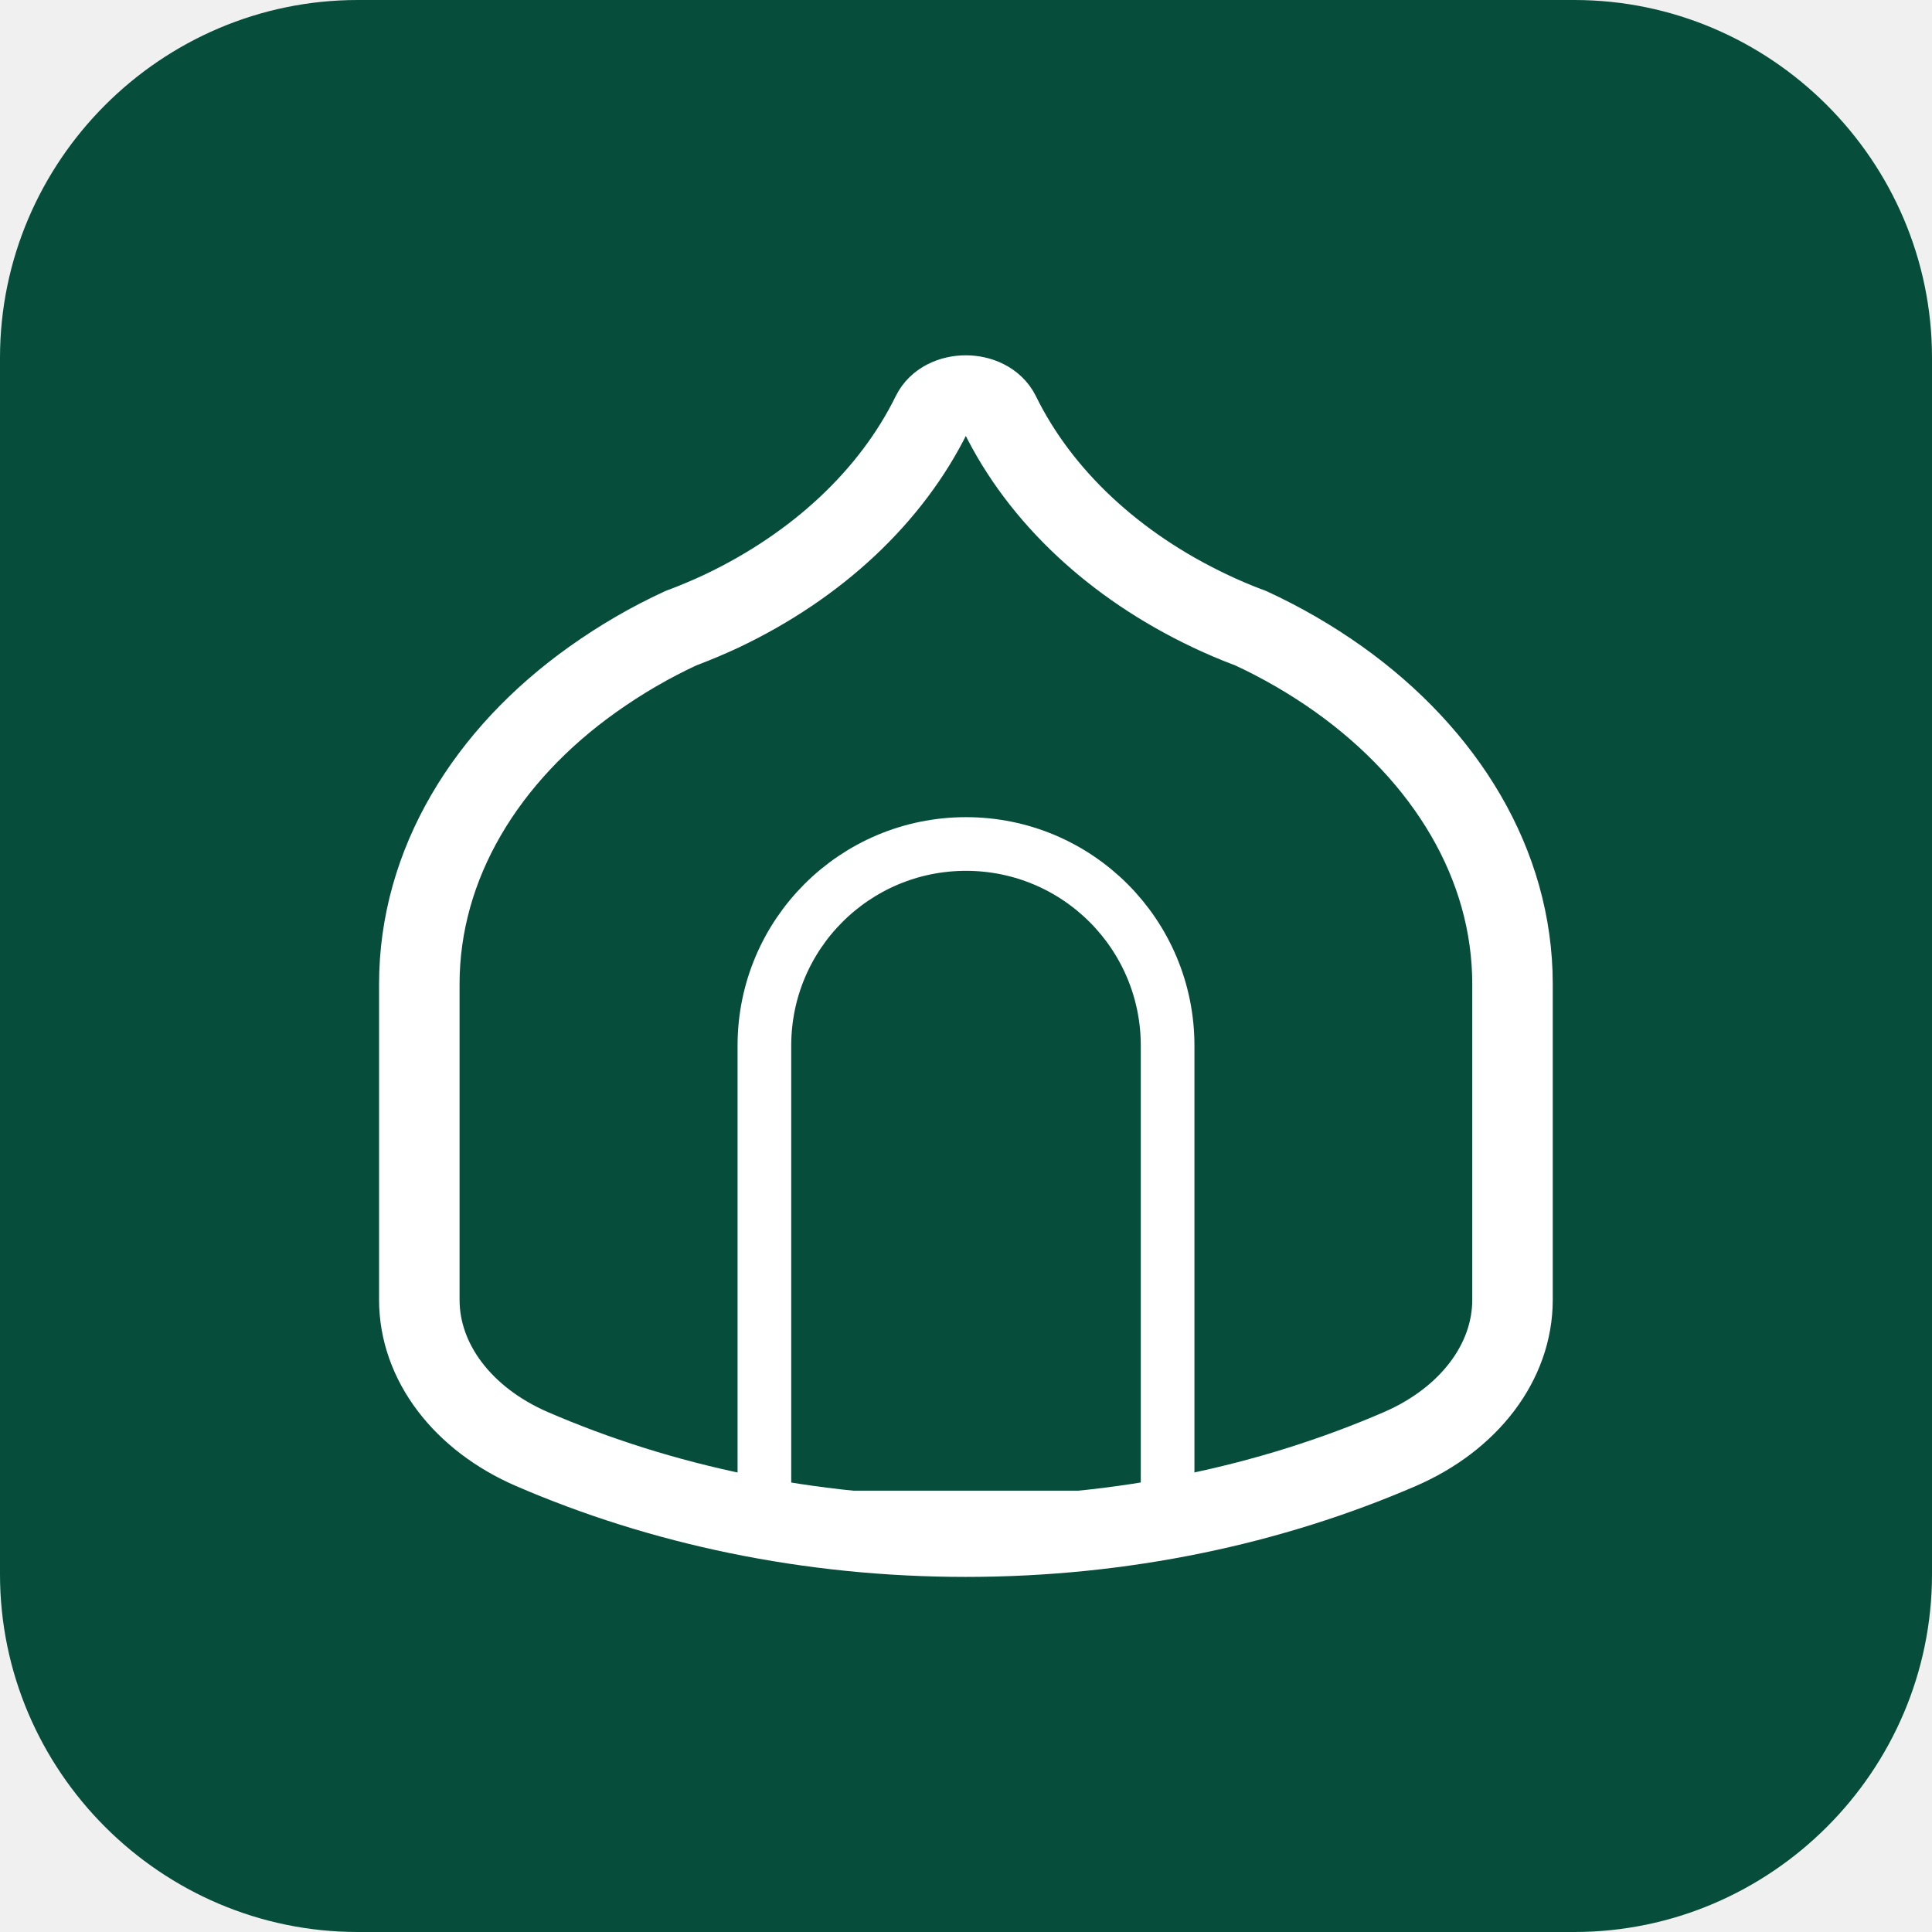
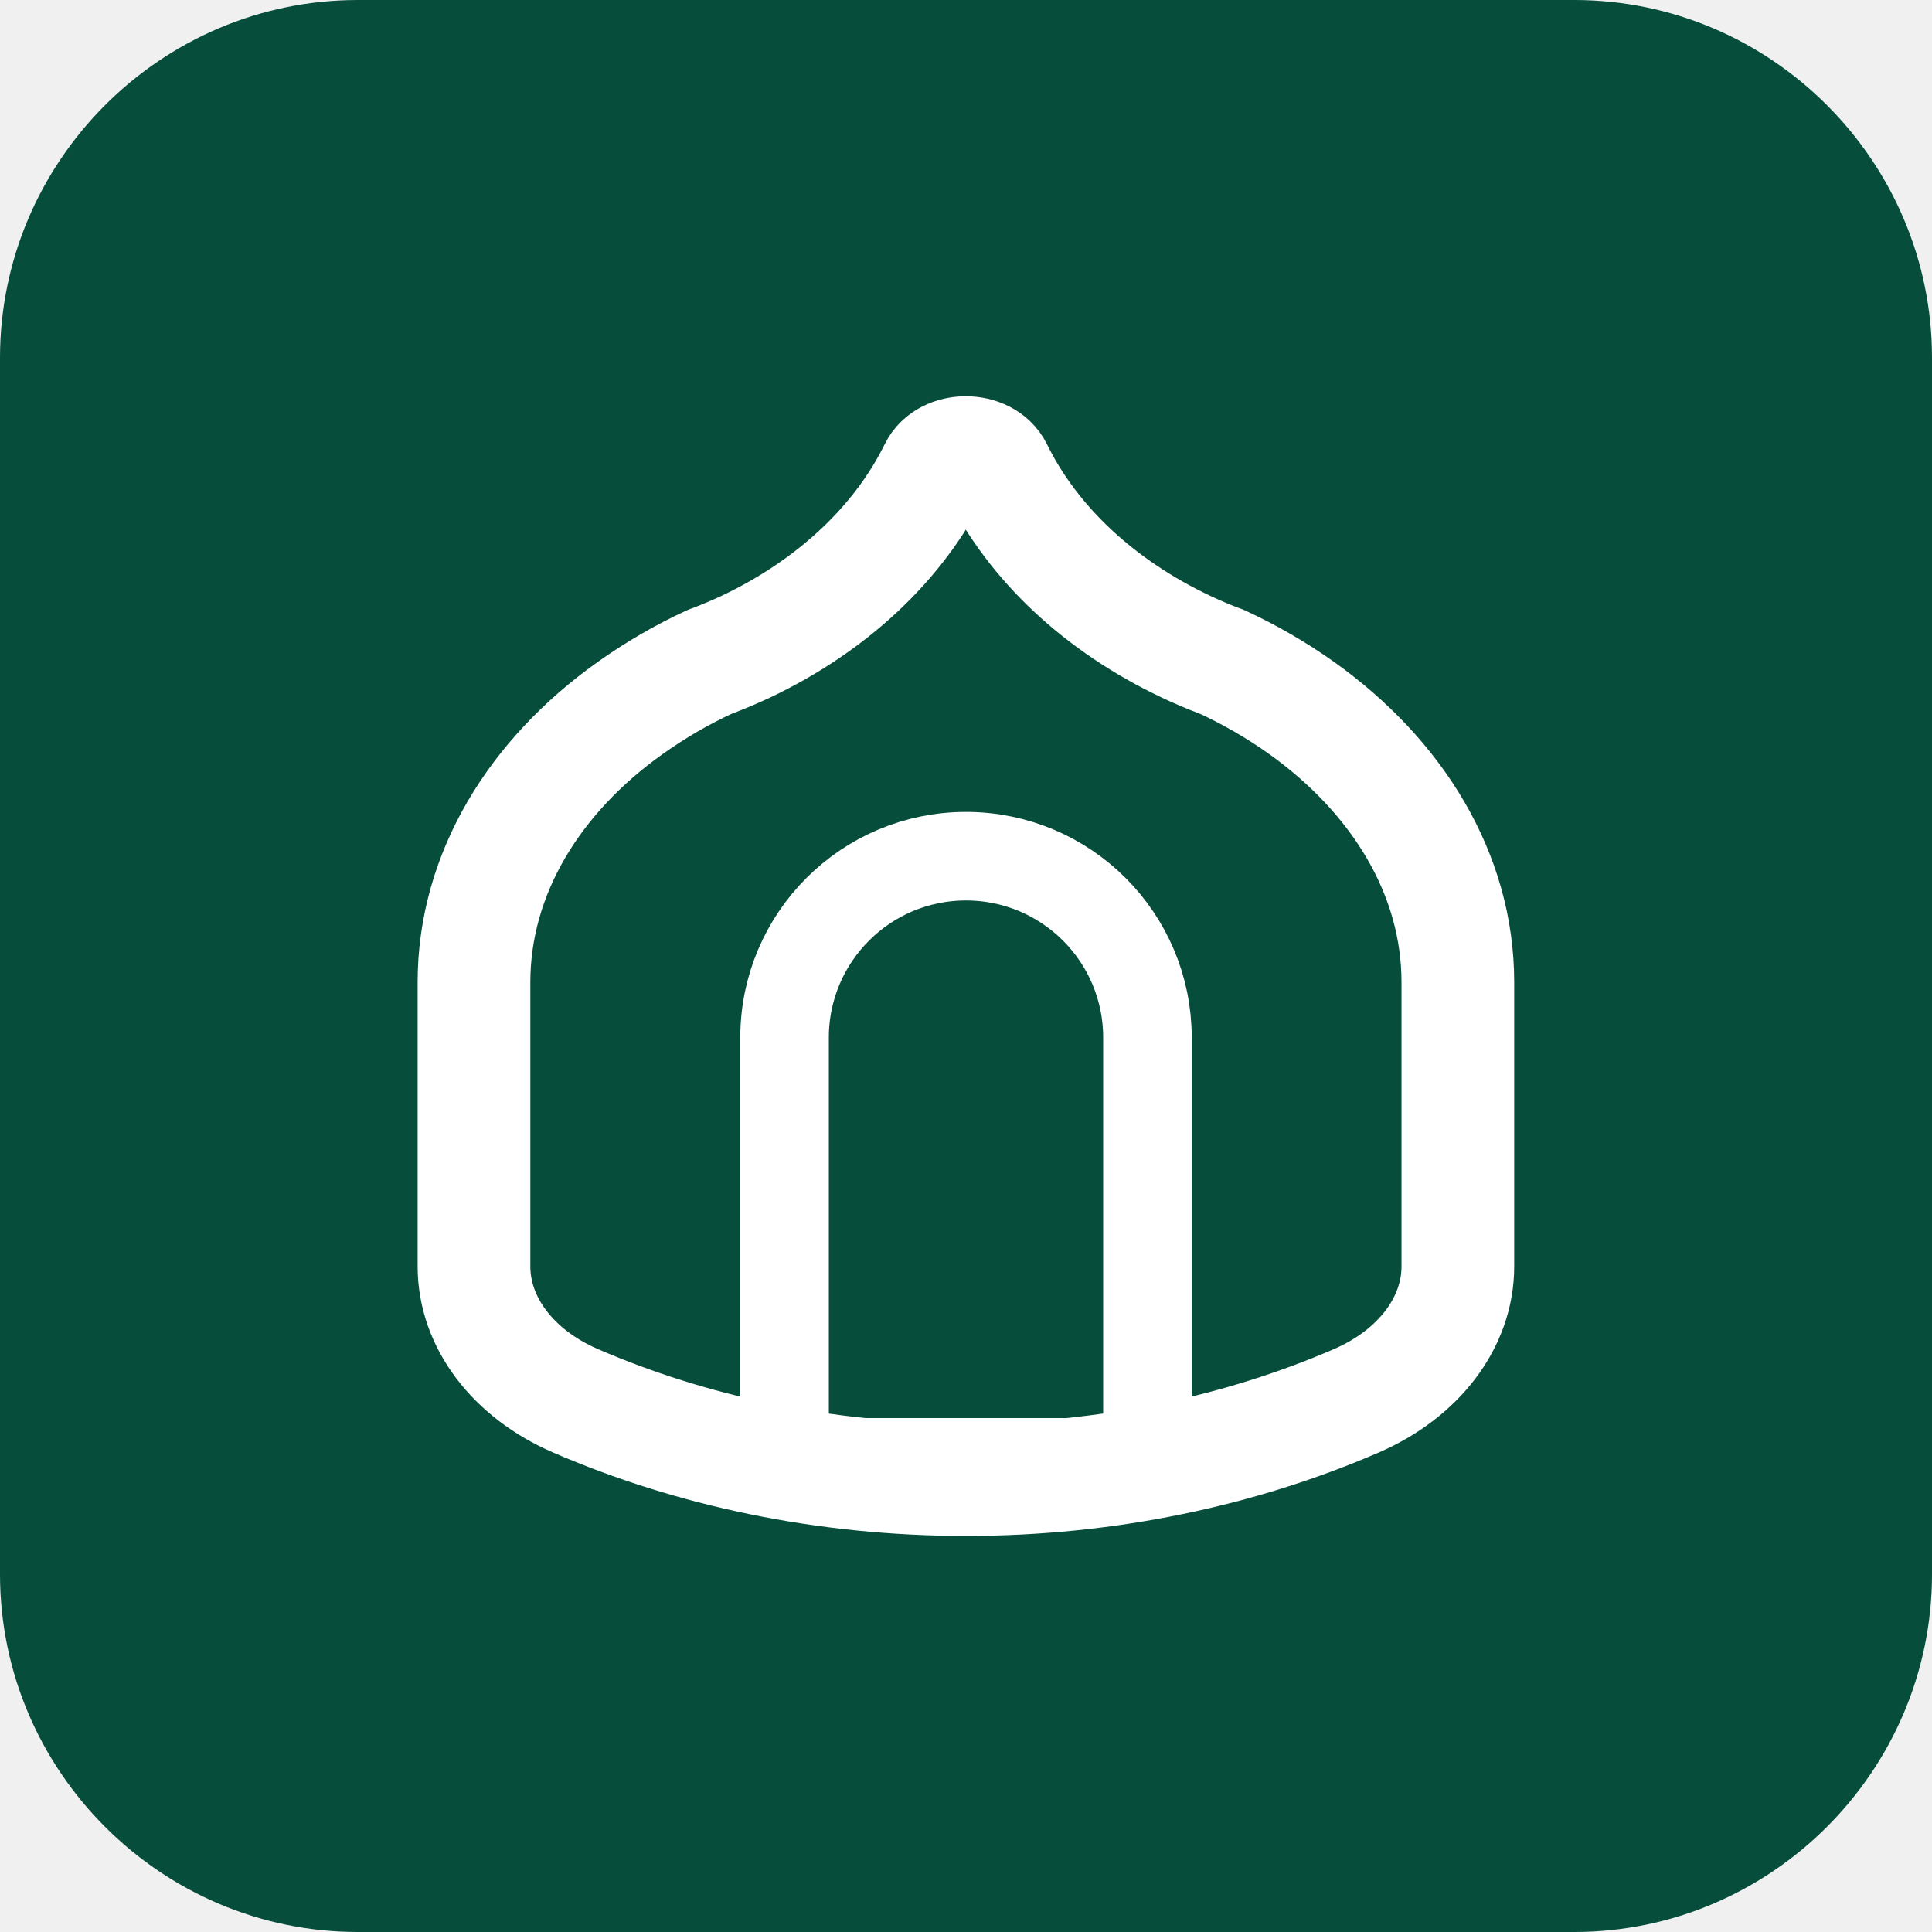
<svg xmlns="http://www.w3.org/2000/svg" viewBox="0 0 108 108">
  <path d="M20,0 h68 c11,0 20,9 20,20 v68 c0,11 -9,20 -20,20 h-68 c-11,0 -20,-9 -20,-20 v-68 c0,-11 9,-20 20,-20 z" fill="#064e3b" />
-   <path d="m84.55,55.01v17.65c0,3.49-2.44,6.67-6.29,8.34-7.21,3.12-15.48,4.9-24.27,4.9s-17.05-1.78-24.26-4.9c-3.85-1.67-6.29-4.85-6.29-8.34v-17.65c0-6.72,3.74-12.8,9.71-17.04,1.52-1.08,3.18-2.06,4.97-2.88.01,0,.03,0,.03-.01.01-.01.03-.01.04-.01.73-.28,1.44-.58,2.13-.9.01-.01.03-.02.04-.02,5.3-2.52,9.46-6.39,11.73-11.01.67-1.37,3.12-1.37,3.8,0,2.27,4.63,6.44,8.5,11.74,11.01.01,0,.03.01.04.02.68.32,1.4.63,2.12.9t.04.01s.03.01.03.01c1.8.83,3.46,1.8,4.98,2.88,5.96,4.25,9.71,10.32,9.71,17.04Z" fill="none" stroke="#ffffff" stroke-width="4.5" stroke-linecap="round" stroke-linejoin="round" />
-   <path d="m65.27,58.45v26.38h-22.54v-26.38c0-6.23,5.05-11.27,11.27-11.27,3.11,0,5.93,1.26,7.97,3.3,2.04,2.04,3.3,4.86,3.3,7.97Z" fill="none" stroke="#ffffff" stroke-width="3" stroke-linecap="round" />
+   <g transform="translate(54, 54) scale(0.9) translate(-54, -54)">
+     <path d="m84.55,55.01v17.65c0,3.49-2.44,6.67-6.29,8.34-7.21,3.12-15.48,4.9-24.27,4.9s-17.05-1.78-24.26-4.9c-3.85-1.67-6.29-4.85-6.29-8.34v-17.65c0-6.72,3.74-12.8,9.71-17.04,1.52-1.08,3.18-2.06,4.97-2.88.01,0,.03,0,.03-.01.01-.01.03-.01.04-.01.73-.28,1.44-.58,2.13-.9.01-.01.03-.02.04-.02,5.3-2.52,9.46-6.39,11.73-11.01.67-1.37,3.12-1.37,3.8,0,2.27,4.63,6.44,8.5,11.74,11.01.01,0,.03.01.04.02.68.32,1.4.63,2.12.9t.04.01s.03.01.03.01c1.8.83,3.46,1.8,4.98,2.88,5.96,4.25,9.71,10.32,9.71,17.04Z" fill="none" stroke="#ffffff" stroke-width="7" stroke-linecap="round" stroke-linejoin="round" />
+     <path d="m65.27,58.45v26.38h-22.54v-26.38c0-6.23,5.05-11.27,11.27-11.27,3.11,0,5.93,1.26,7.97,3.3,2.04,2.04,3.3,4.86,3.3,7.97Z" fill="none" stroke="#ffffff" stroke-width="5.5" stroke-linecap="round" />
+   </g>
</svg>
